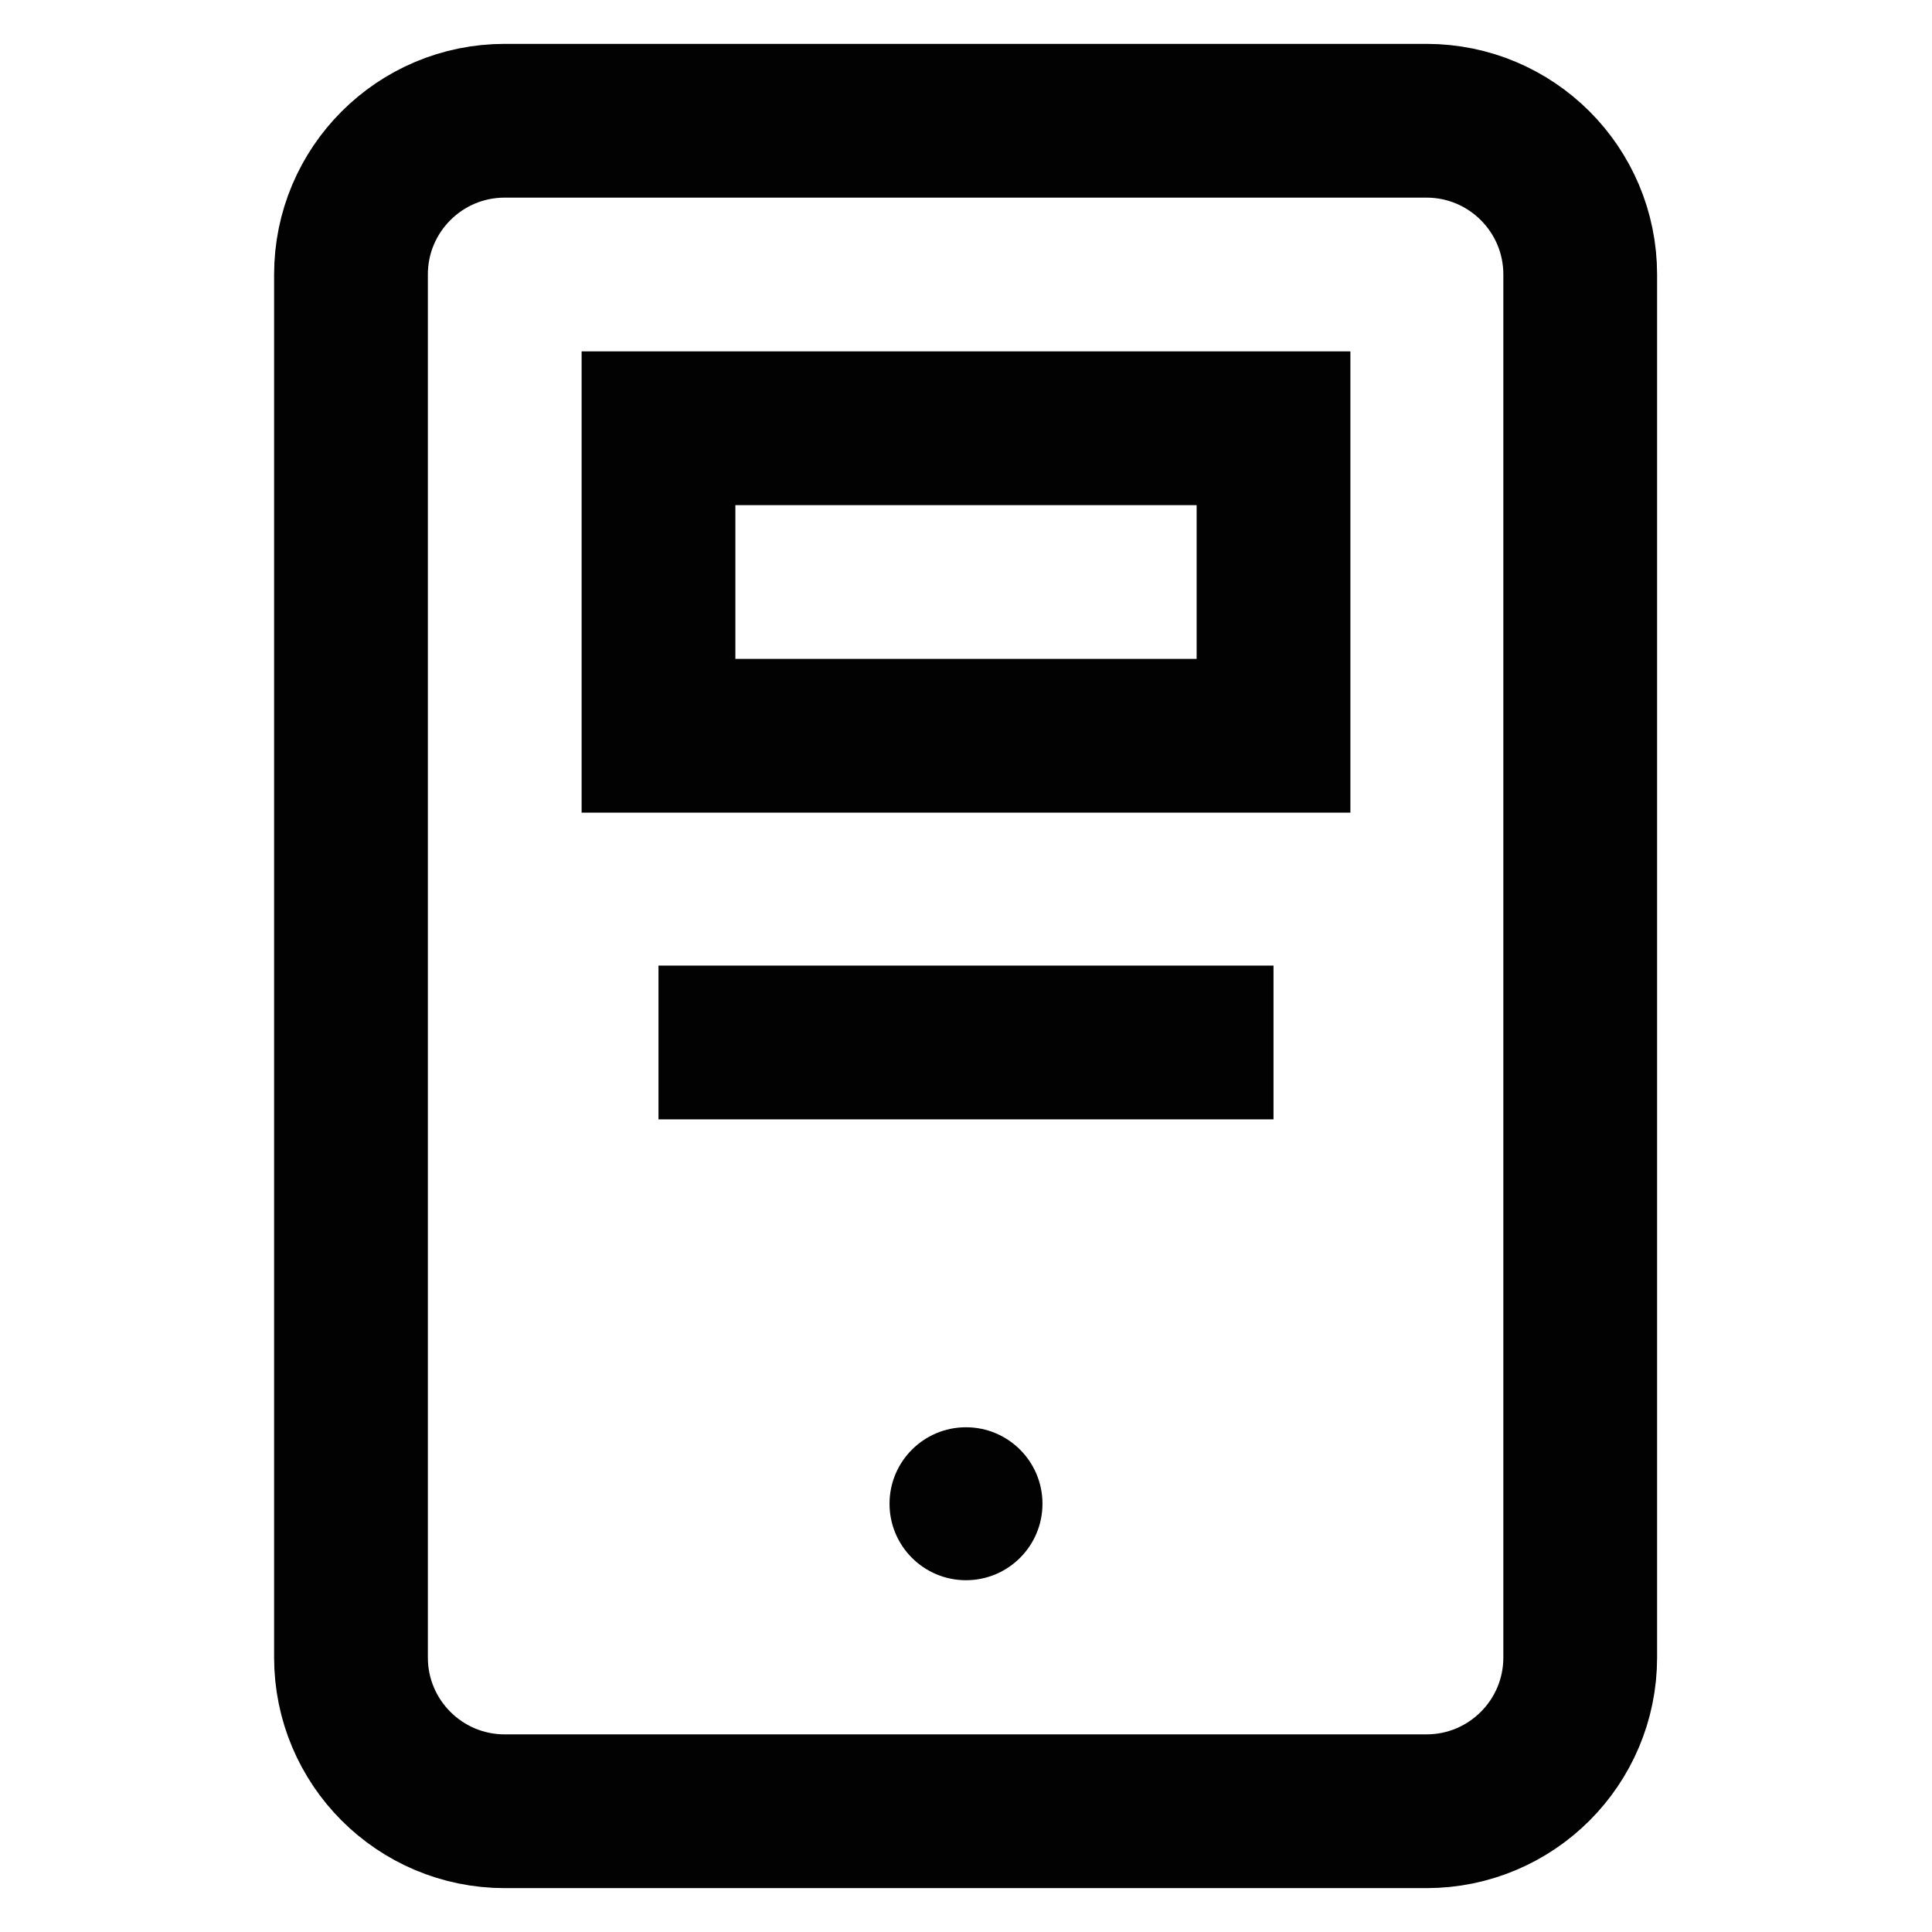
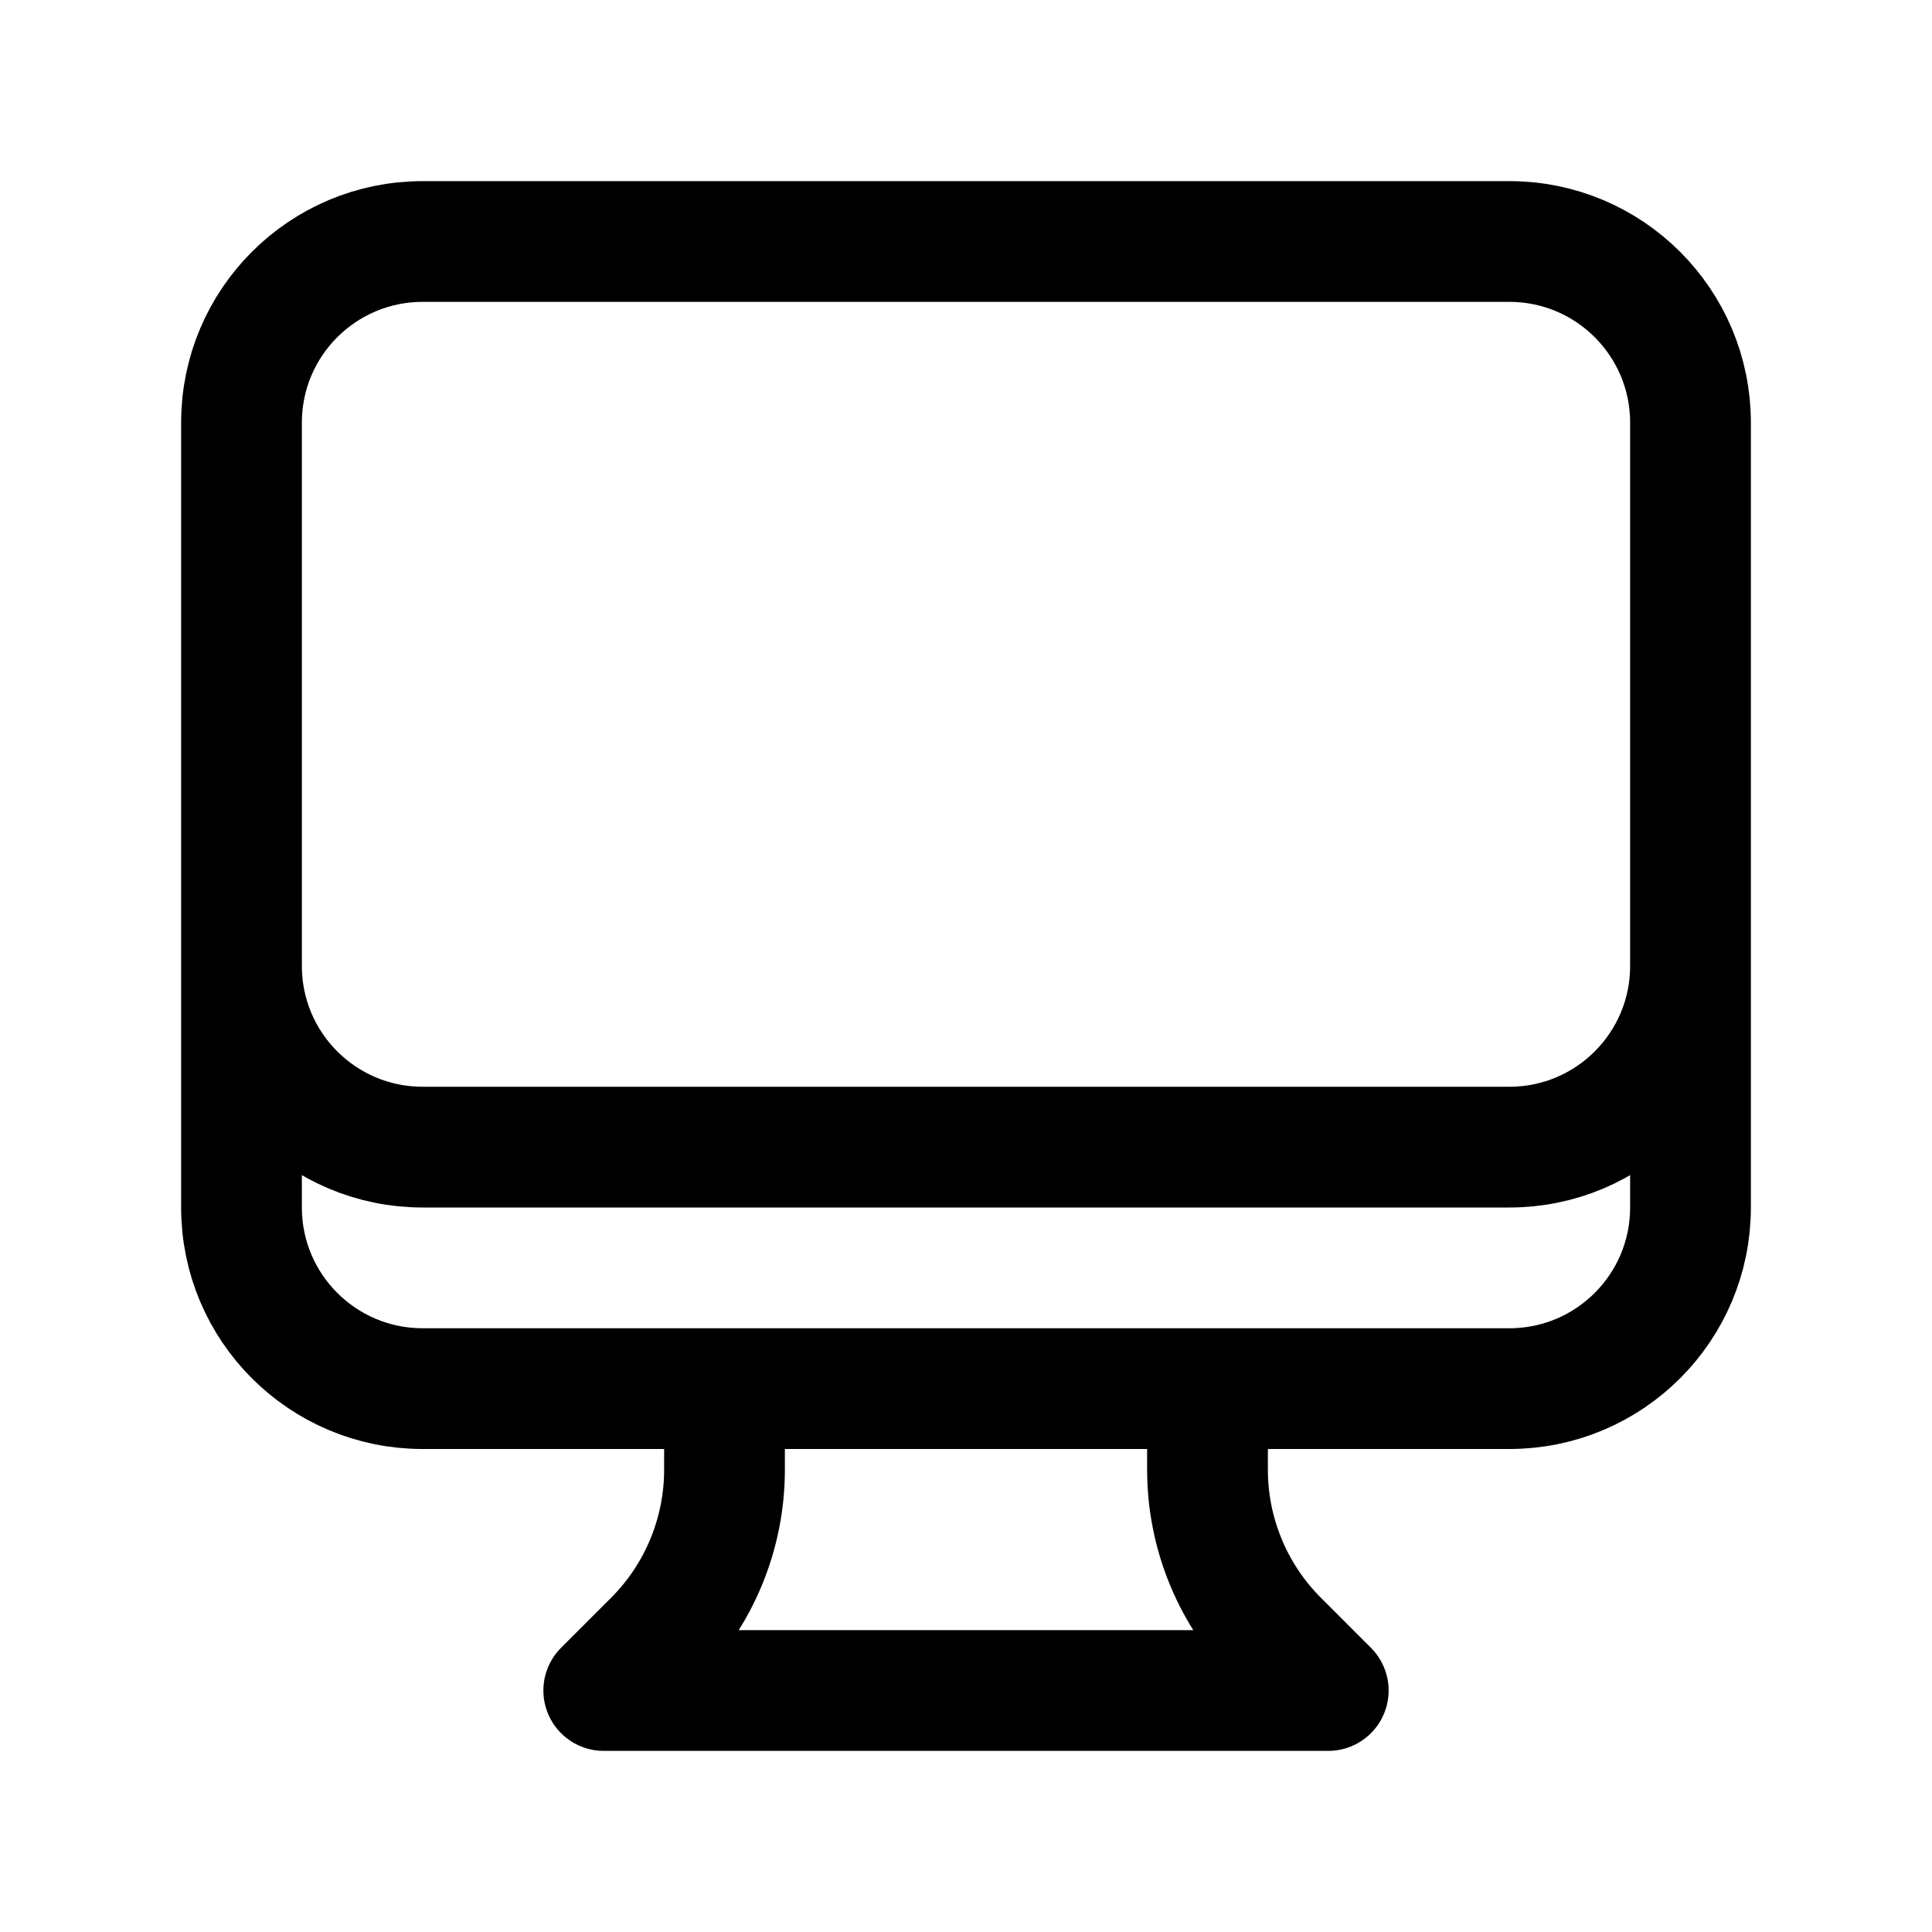
- <svg xmlns="http://www.w3.org/2000/svg" width="800px" height="800px" viewBox="0 0 24 24" id="Layer_1" data-name="Layer 1">
-   <defs>
-     <style>.cls-1{fill:none;stroke:#020202;stroke-miterlimit:10;stroke-width:1.91px;}.cls-2{fill:#020202;}</style>
-   </defs>
-   <rect class="cls-1" x="4.36" y="1.5" width="15.27" height="21" rx="1.91" />
-   <rect class="cls-1" x="8.18" y="5.32" width="7.64" height="3.82" />
-   <circle class="cls-2" cx="12" cy="18.68" r="0.95" />
-   <line class="cls-1" x1="8.18" y1="12.95" x2="15.82" y2="12.95" />
+ <svg xmlns="http://www.w3.org/2000/svg" viewBox="0 0 24 24" fill="none" stroke="currentColor" stroke-width="1.5">
+   <path stroke-linecap="round" stroke-linejoin="round" d="M9 17.25v1.007a3 3 0 0 1-.879 2.122L7.5 21h9l-.621-.621A3 3 0 0 1 15 18.257V17.25m6-12V15a2.25 2.25 0 0 1-2.25 2.25H5.25A2.25 2.25 0 0 1 3 15V5.25m18 0A2.25 2.25 0 0 0 18.75 3H5.25A2.25 2.25 0 0 0 3 5.25m18 0V12a2.25 2.25 0 0 1-2.25 2.25H5.25A2.25 2.25 0 0 1 3 12V5.25" />
</svg>
